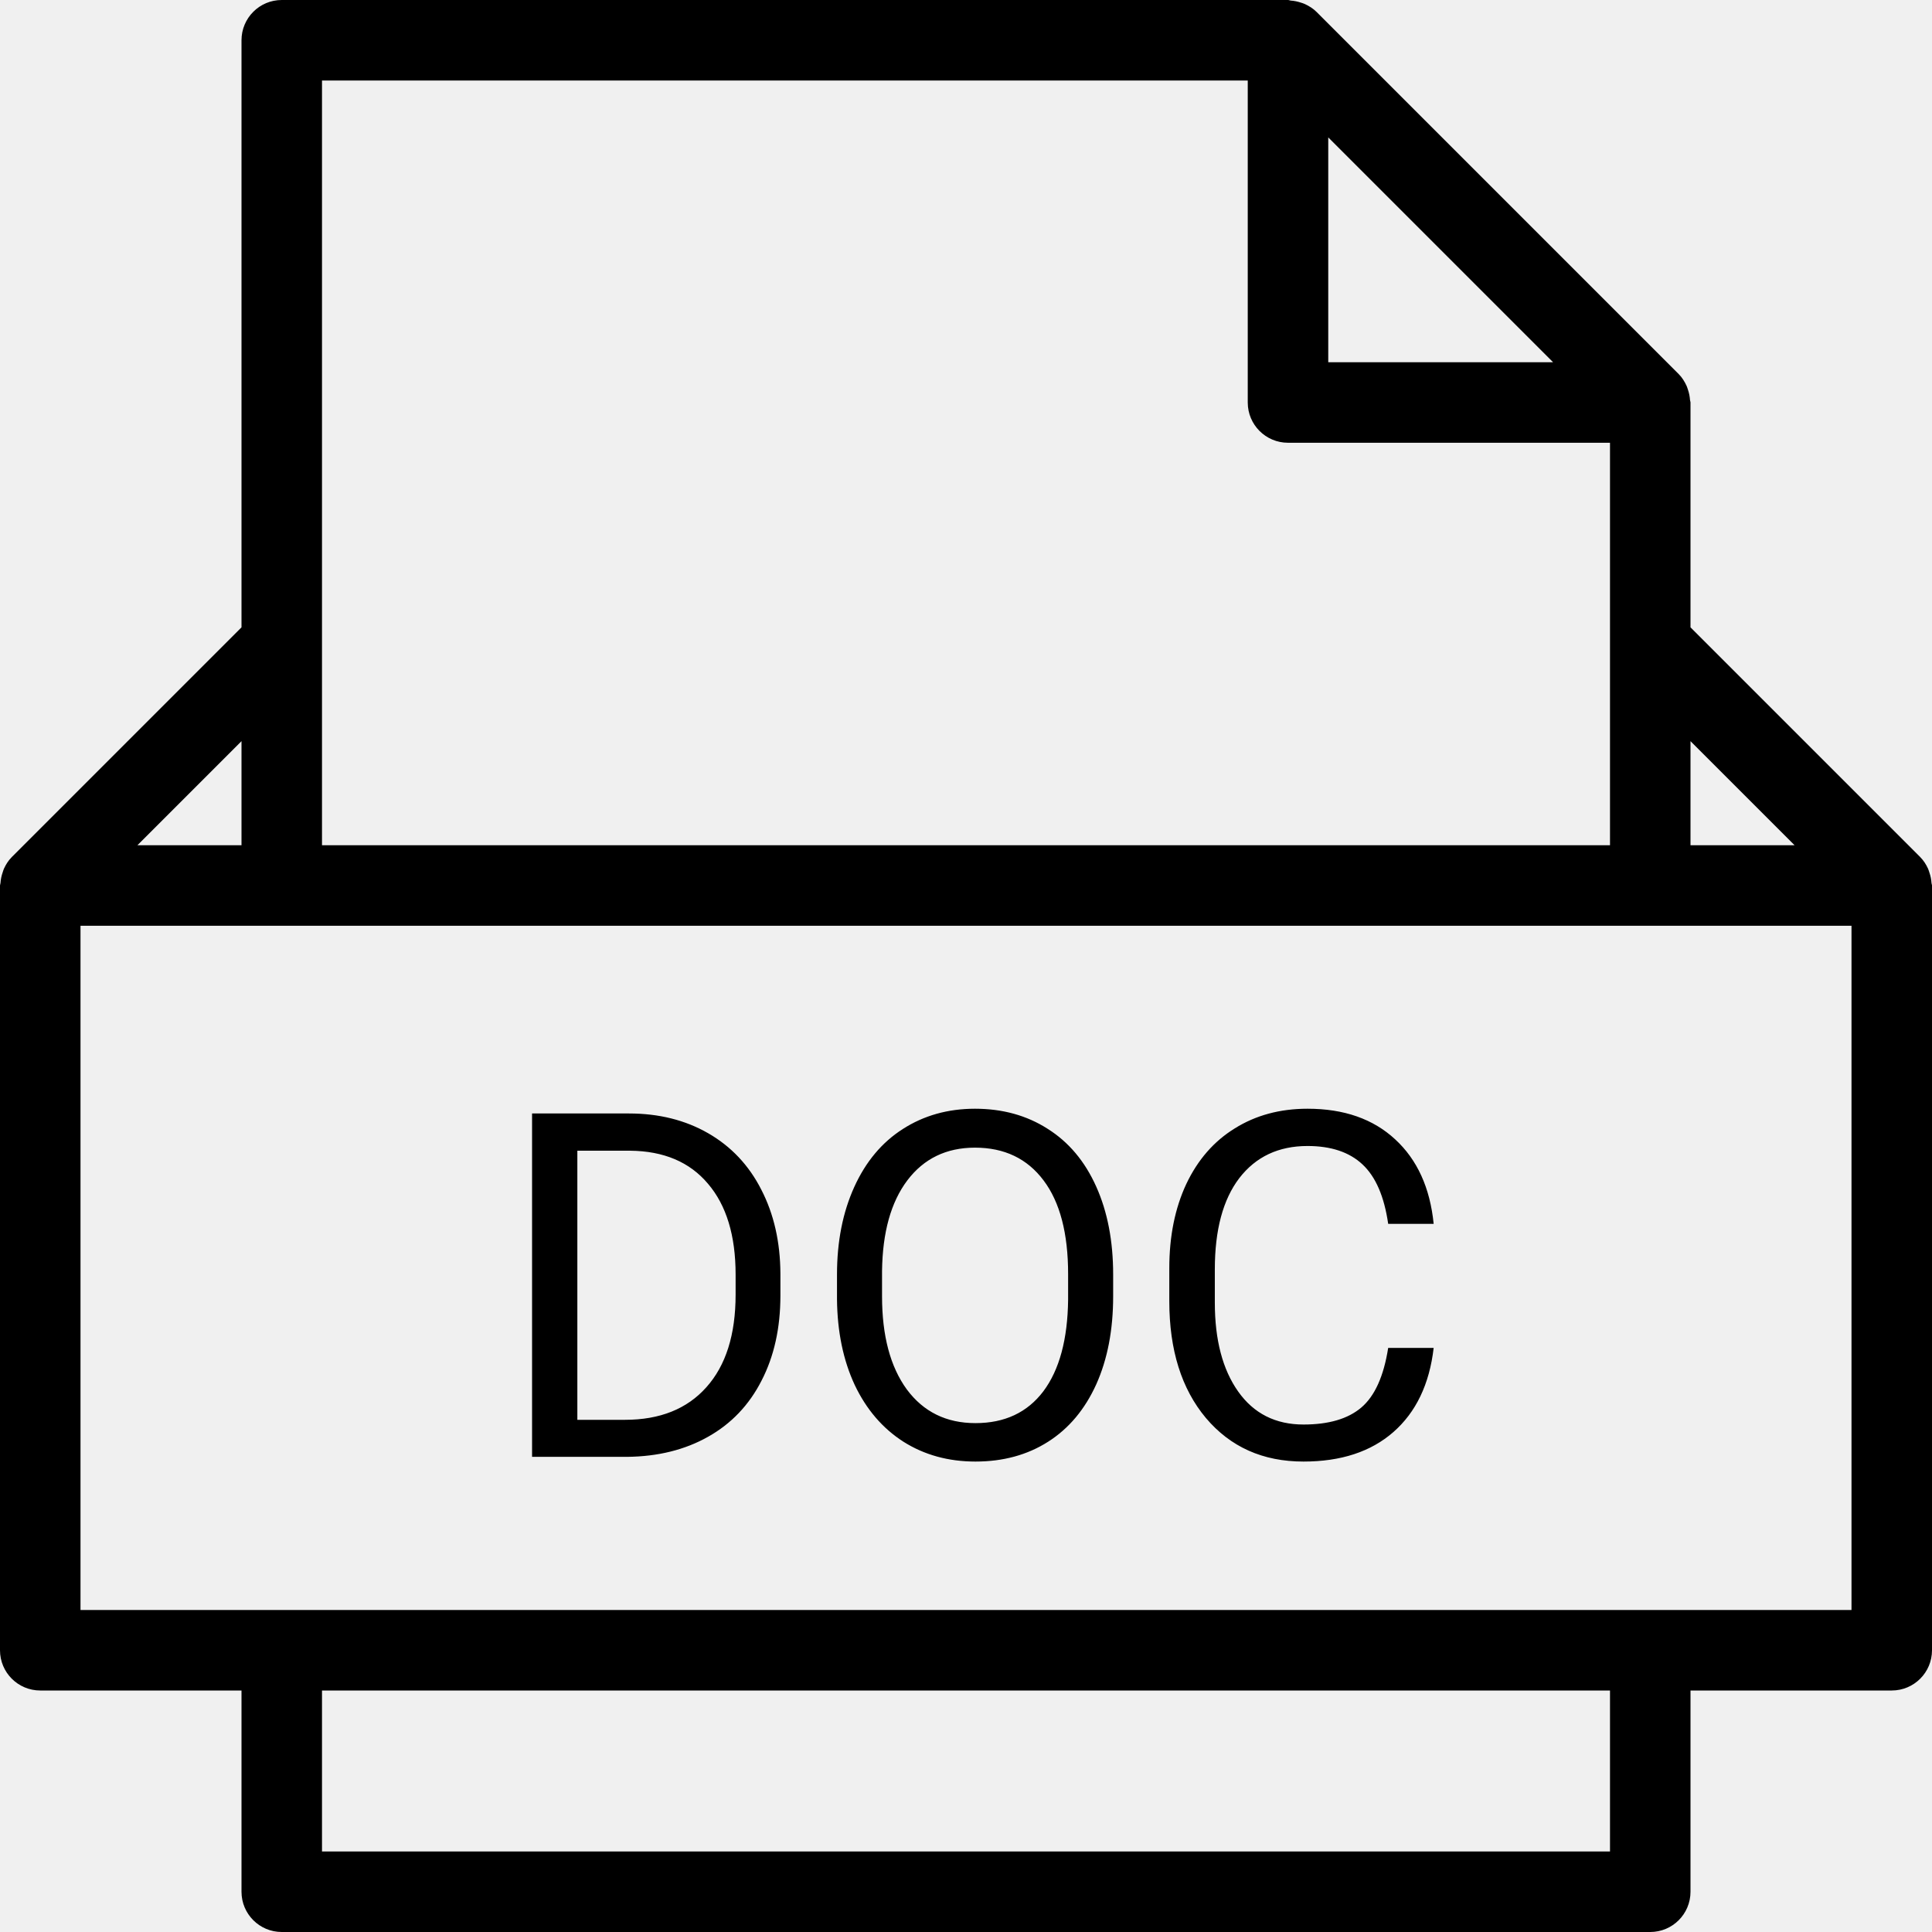
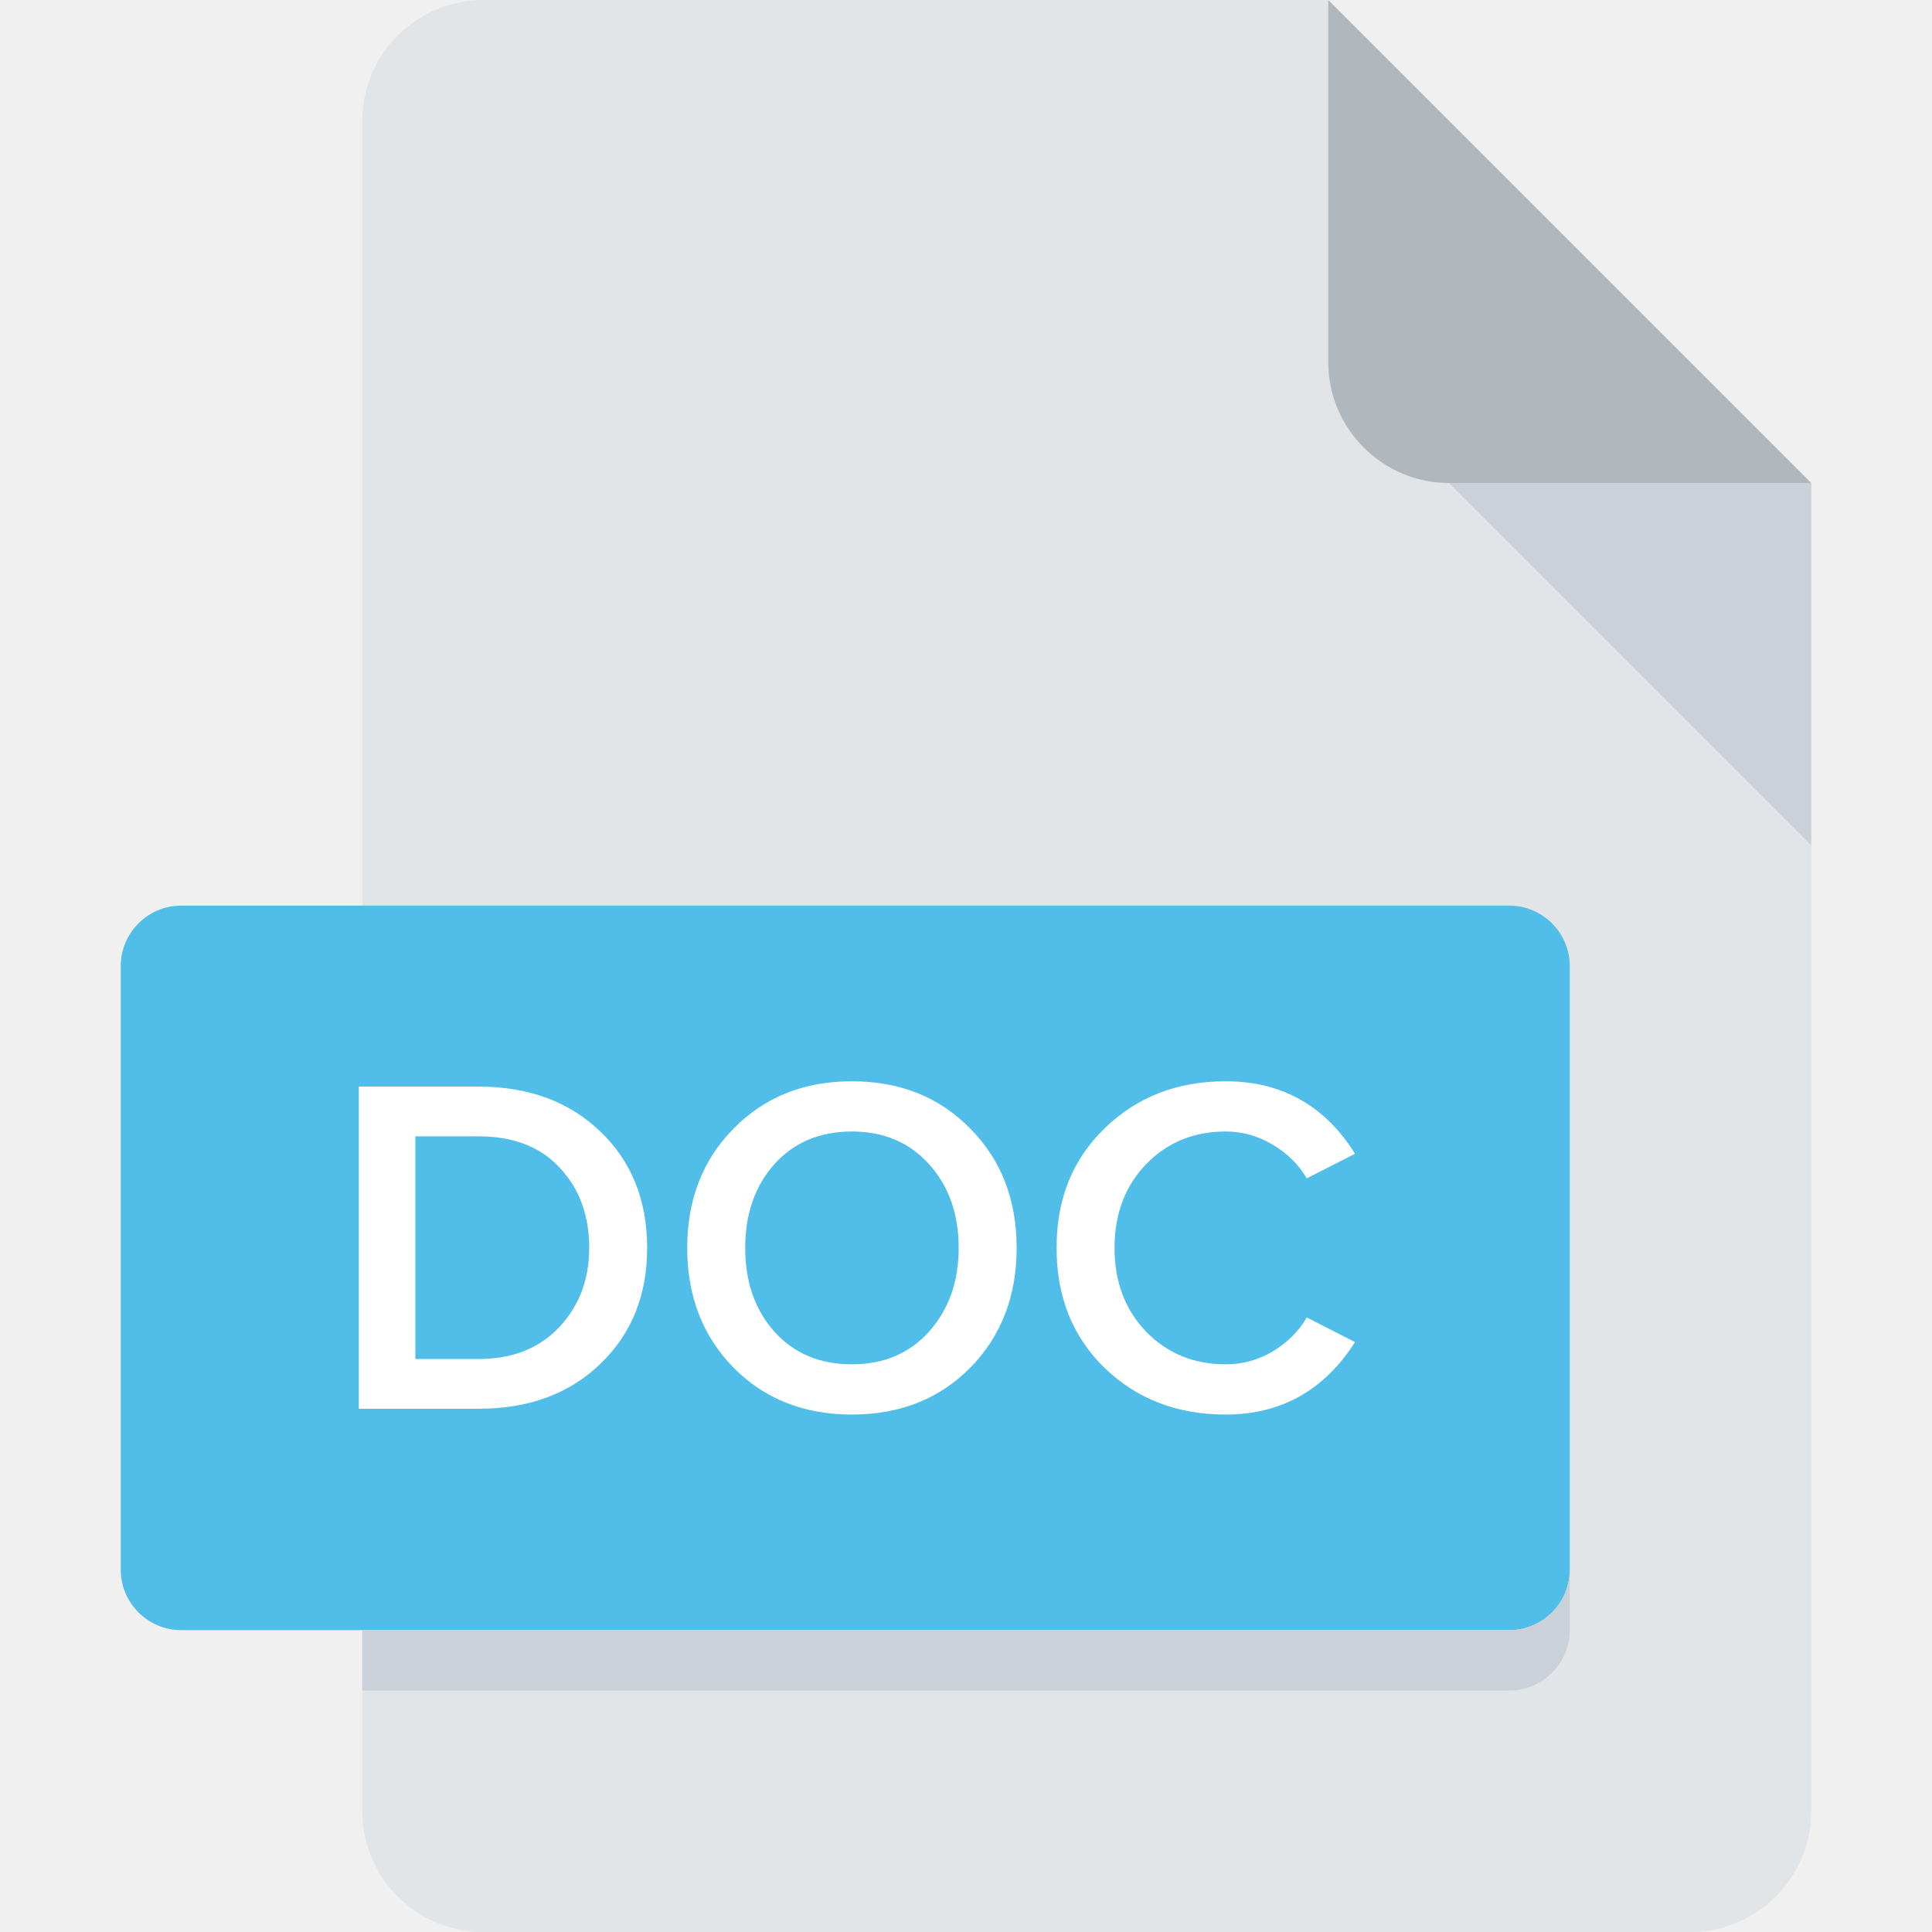
<svg xmlns="http://www.w3.org/2000/svg" width="48" height="48" viewBox="0 0 48 48" fill="none">
-   <path d="M47.988 21.94C47.982 21.849 47.965 21.761 47.934 21.674C47.923 21.642 47.915 21.611 47.901 21.58C47.853 21.477 47.793 21.381 47.71 21.297C47.709 21.295 47.708 21.294 47.706 21.292L42 15.586V10C42 9.979 41.989 9.96 41.988 9.939C41.982 9.85 41.965 9.764 41.936 9.68C41.925 9.648 41.917 9.618 41.903 9.587C41.854 9.481 41.793 9.38 41.707 9.294L32.707 0.294C32.622 0.209 32.521 0.148 32.416 0.099C32.384 0.084 32.351 0.075 32.317 0.064C32.236 0.037 32.153 0.02 32.068 0.014C32.044 0.012 32.023 0 32 0H7C6.447 0 6 0.448 6 1V15.586L0.294 21.292C0.292 21.294 0.292 21.295 0.29 21.297C0.207 21.38 0.147 21.477 0.099 21.58C0.085 21.61 0.077 21.642 0.066 21.674C0.036 21.76 0.018 21.848 0.012 21.94C0.011 21.961 0 21.979 0 22V41C0 41.552 0.447 42 1 42H6V47C6 47.552 6.447 48 7 48H41C41.553 48 42 47.552 42 47V42H47C47.553 42 48 41.552 48 41V22C48 21.979 47.989 21.961 47.988 21.94ZM44.586 21H42V18.414L44.586 21ZM38.586 9H33V3.414L38.586 9ZM8 2H31V10C31 10.552 31.447 11 32 11H40V16V21H8V16V2ZM6 18.414V21H3.414L6 18.414ZM40 46H8V42H40V46ZM46 40H2V23H7H41H46V40Z" fill="black" />
-   <path d="M13.219 36.195V27.664H15.627C16.369 27.664 17.026 27.828 17.596 28.156C18.166 28.484 18.606 28.951 18.914 29.556C19.227 30.162 19.385 30.857 19.389 31.642V32.187C19.389 32.992 19.233 33.697 18.92 34.302C18.611 34.908 18.168 35.373 17.59 35.697C17.016 36.021 16.346 36.187 15.58 36.195H13.219ZM14.344 28.589V35.275H15.527C16.395 35.275 17.069 35.005 17.549 34.466C18.033 33.927 18.276 33.16 18.276 32.164V31.666C18.276 30.697 18.047 29.945 17.59 29.41C17.137 28.871 16.492 28.597 15.656 28.589H14.344ZM27.656 32.205C27.656 33.041 27.516 33.771 27.235 34.396C26.953 35.017 26.555 35.492 26.039 35.82C25.524 36.148 24.922 36.312 24.235 36.312C23.563 36.312 22.967 36.148 22.447 35.82C21.928 35.488 21.524 35.017 21.235 34.408C20.949 33.794 20.803 33.085 20.795 32.281V31.666C20.795 30.845 20.938 30.121 21.223 29.492C21.508 28.863 21.91 28.382 22.43 28.05C22.953 27.714 23.551 27.546 24.223 27.546C24.906 27.546 25.508 27.712 26.027 28.044C26.551 28.373 26.953 28.851 27.235 29.48C27.516 30.105 27.656 30.834 27.656 31.666V32.205ZM26.537 31.654C26.537 30.642 26.334 29.867 25.928 29.328C25.522 28.785 24.953 28.513 24.223 28.513C23.512 28.513 22.951 28.785 22.541 29.328C22.135 29.867 21.926 30.617 21.914 31.578V32.205C21.914 33.185 22.119 33.956 22.529 34.519C22.944 35.078 23.512 35.357 24.235 35.357C24.961 35.357 25.524 35.093 25.922 34.566C26.32 34.035 26.526 33.275 26.537 32.287V31.654ZM35.619 33.488C35.514 34.39 35.18 35.087 34.617 35.58C34.059 36.068 33.315 36.312 32.385 36.312C31.377 36.312 30.569 35.951 29.959 35.228C29.354 34.505 29.051 33.539 29.051 32.328V31.507C29.051 30.714 29.192 30.017 29.473 29.416C29.758 28.814 30.16 28.353 30.68 28.033C31.199 27.709 31.801 27.546 32.485 27.546C33.391 27.546 34.117 27.8 34.664 28.308C35.211 28.812 35.529 29.511 35.619 30.406H34.489C34.391 29.726 34.178 29.234 33.85 28.929C33.526 28.625 33.071 28.472 32.485 28.472C31.766 28.472 31.201 28.738 30.791 29.269C30.385 29.8 30.182 30.556 30.182 31.537V32.363C30.182 33.289 30.375 34.025 30.762 34.572C31.149 35.119 31.69 35.392 32.385 35.392C33.01 35.392 33.489 35.252 33.821 34.97C34.156 34.685 34.379 34.191 34.489 33.488H35.619Z" fill="black" />
+   <path d="M12 0C10.35 0 9 1.35 9 3V45C9 46.65 10.35 48 12 48H42C43.65 48 45 46.65 45 45V12L33 0H12Z" fill="#E2E5E7" />
+   <path d="M36 12H45L33 0V9C33 10.65 34.35 12 36 12Z" fill="#B0B7BD" />
+   <path d="M45 21L36 12H45V21Z" fill="#CAD1D8" />
+   <path d="M39 39C39 39.825 38.325 40.5 37.5 40.5H4.5C3.675 40.5 3 39.825 3 39V24C3 23.175 3.675 22.5 4.5 22.5H37.5C38.325 22.5 39 23.175 39 24V39Z" fill="#50BEE8" />
+   <path d="M37.5 40.5H9V42H37.5C38.325 42 39 41.325 39 40.5V39C39 39.825 38.325 40.5 37.5 40.5Z" fill="#CAD1D8" />
+   <path d="M11.89 35H8.915V26.996H11.89C13.13 26.996 14.139 27.368 14.915 28.112C15.691 28.856 16.078 29.82 16.078 31.004C16.078 32.18 15.691 33.14 14.915 33.884C14.146 34.628 13.139 35 11.89 35ZM11.89 33.764C12.73 33.764 13.399 33.5 13.895 32.972C14.39 32.444 14.639 31.788 14.639 31.004C14.639 30.196 14.395 29.532 13.906 29.012C13.427 28.492 12.755 28.232 11.89 28.232H10.319V33.764H11.89ZM24.106 33.98C23.338 34.756 22.358 35.144 21.166 35.144C19.974 35.144 18.994 34.756 18.226 33.98C17.458 33.196 17.074 32.204 17.074 31.004C17.074 29.804 17.458 28.816 18.226 28.04C18.994 27.256 19.974 26.864 21.166 26.864C22.358 26.864 23.338 27.256 24.106 28.04C24.874 28.816 25.258 29.804 25.258 31.004C25.258 32.204 24.874 33.196 24.106 33.98ZM21.166 33.896C21.958 33.896 22.598 33.624 23.086 33.08C23.574 32.528 23.818 31.836 23.818 31.004C23.818 30.164 23.574 29.472 23.086 28.928C22.598 28.384 21.958 28.112 21.166 28.112C20.366 28.112 19.722 28.384 19.234 28.928C18.754 29.472 18.514 30.164 18.514 31.004C18.514 31.844 18.754 32.536 19.234 33.08C19.722 33.624 20.366 33.896 21.166 33.896ZM30.45 35.144C29.25 35.144 28.25 34.76 27.45 33.992C26.65 33.216 26.25 32.22 26.25 31.004C26.25 29.788 26.65 28.796 27.45 28.028C28.25 27.252 29.25 26.864 30.45 26.864C31.842 26.864 32.914 27.464 33.666 28.664L32.466 29.276C32.266 28.932 31.982 28.652 31.614 28.436C31.254 28.22 30.866 28.112 30.45 28.112C29.658 28.112 28.998 28.384 28.47 28.928C27.95 29.472 27.69 30.164 27.69 31.004C27.69 31.844 27.95 32.536 28.47 33.08C28.998 33.624 29.658 33.896 30.45 33.896C30.874 33.896 31.266 33.788 31.626 33.572C31.986 33.356 32.266 33.076 32.466 32.732L33.666 33.344C32.898 34.544 31.826 35.144 30.45 35.144Z" fill="white" />
</svg>
